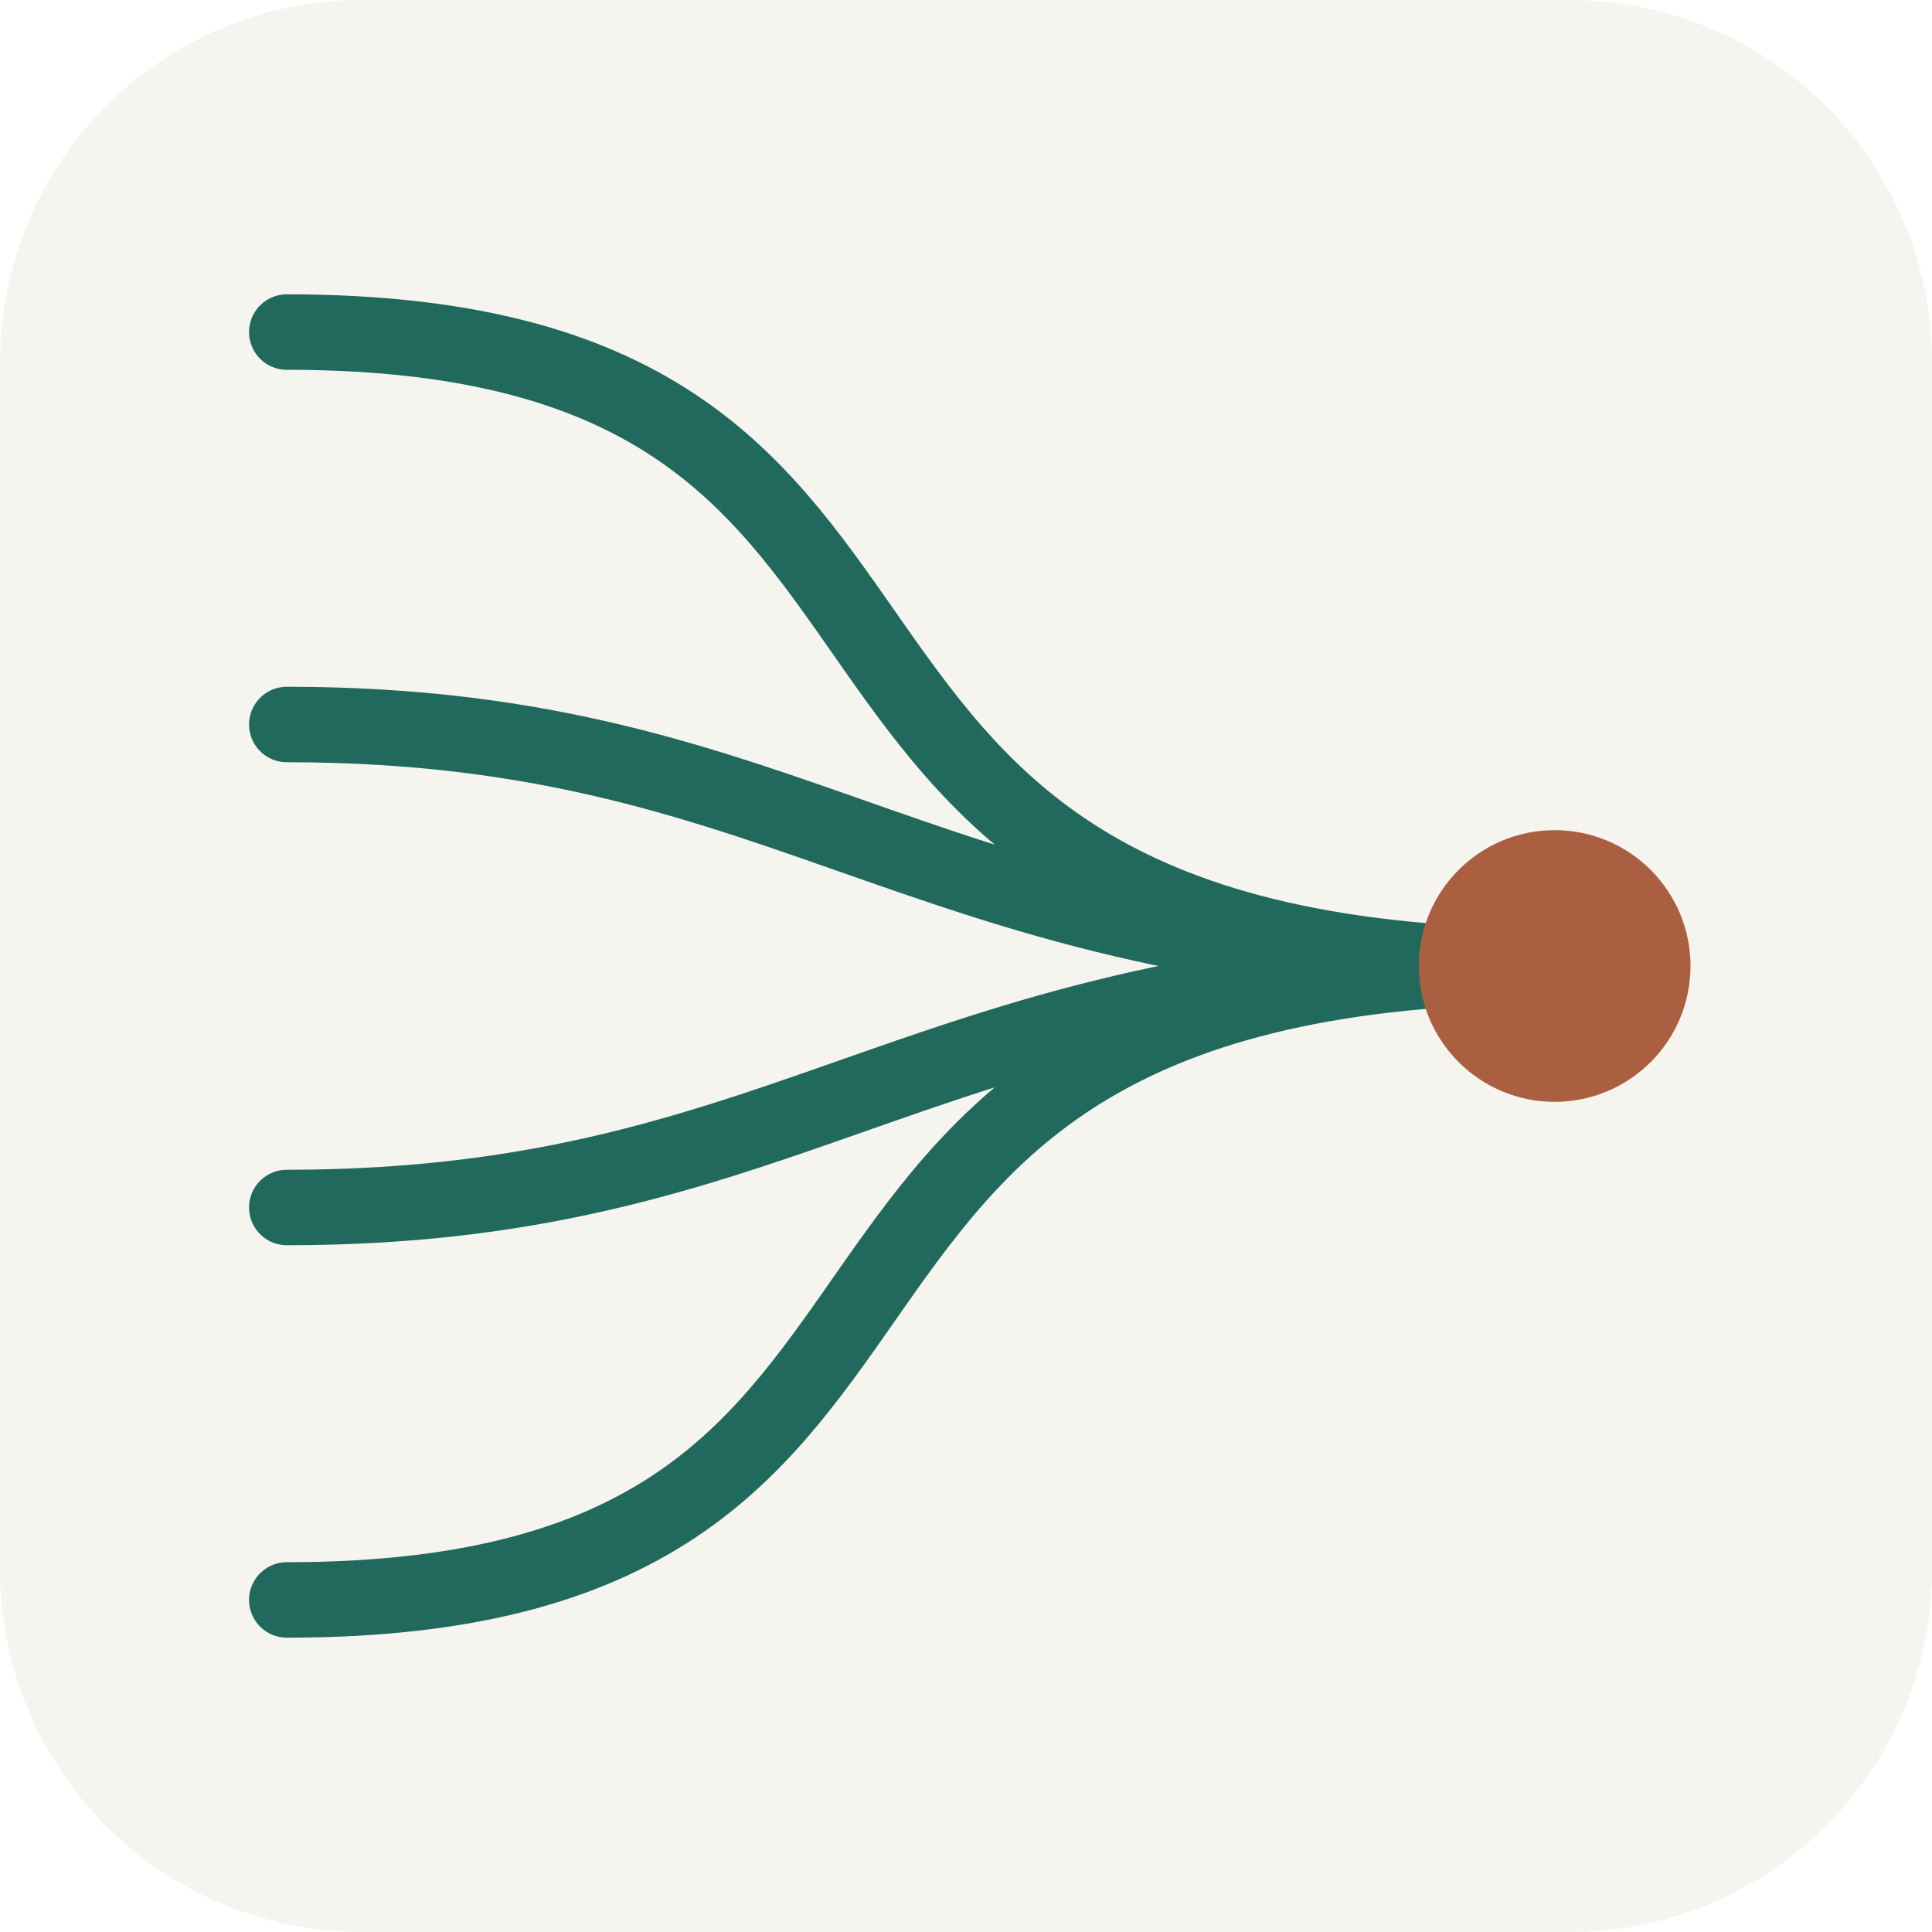
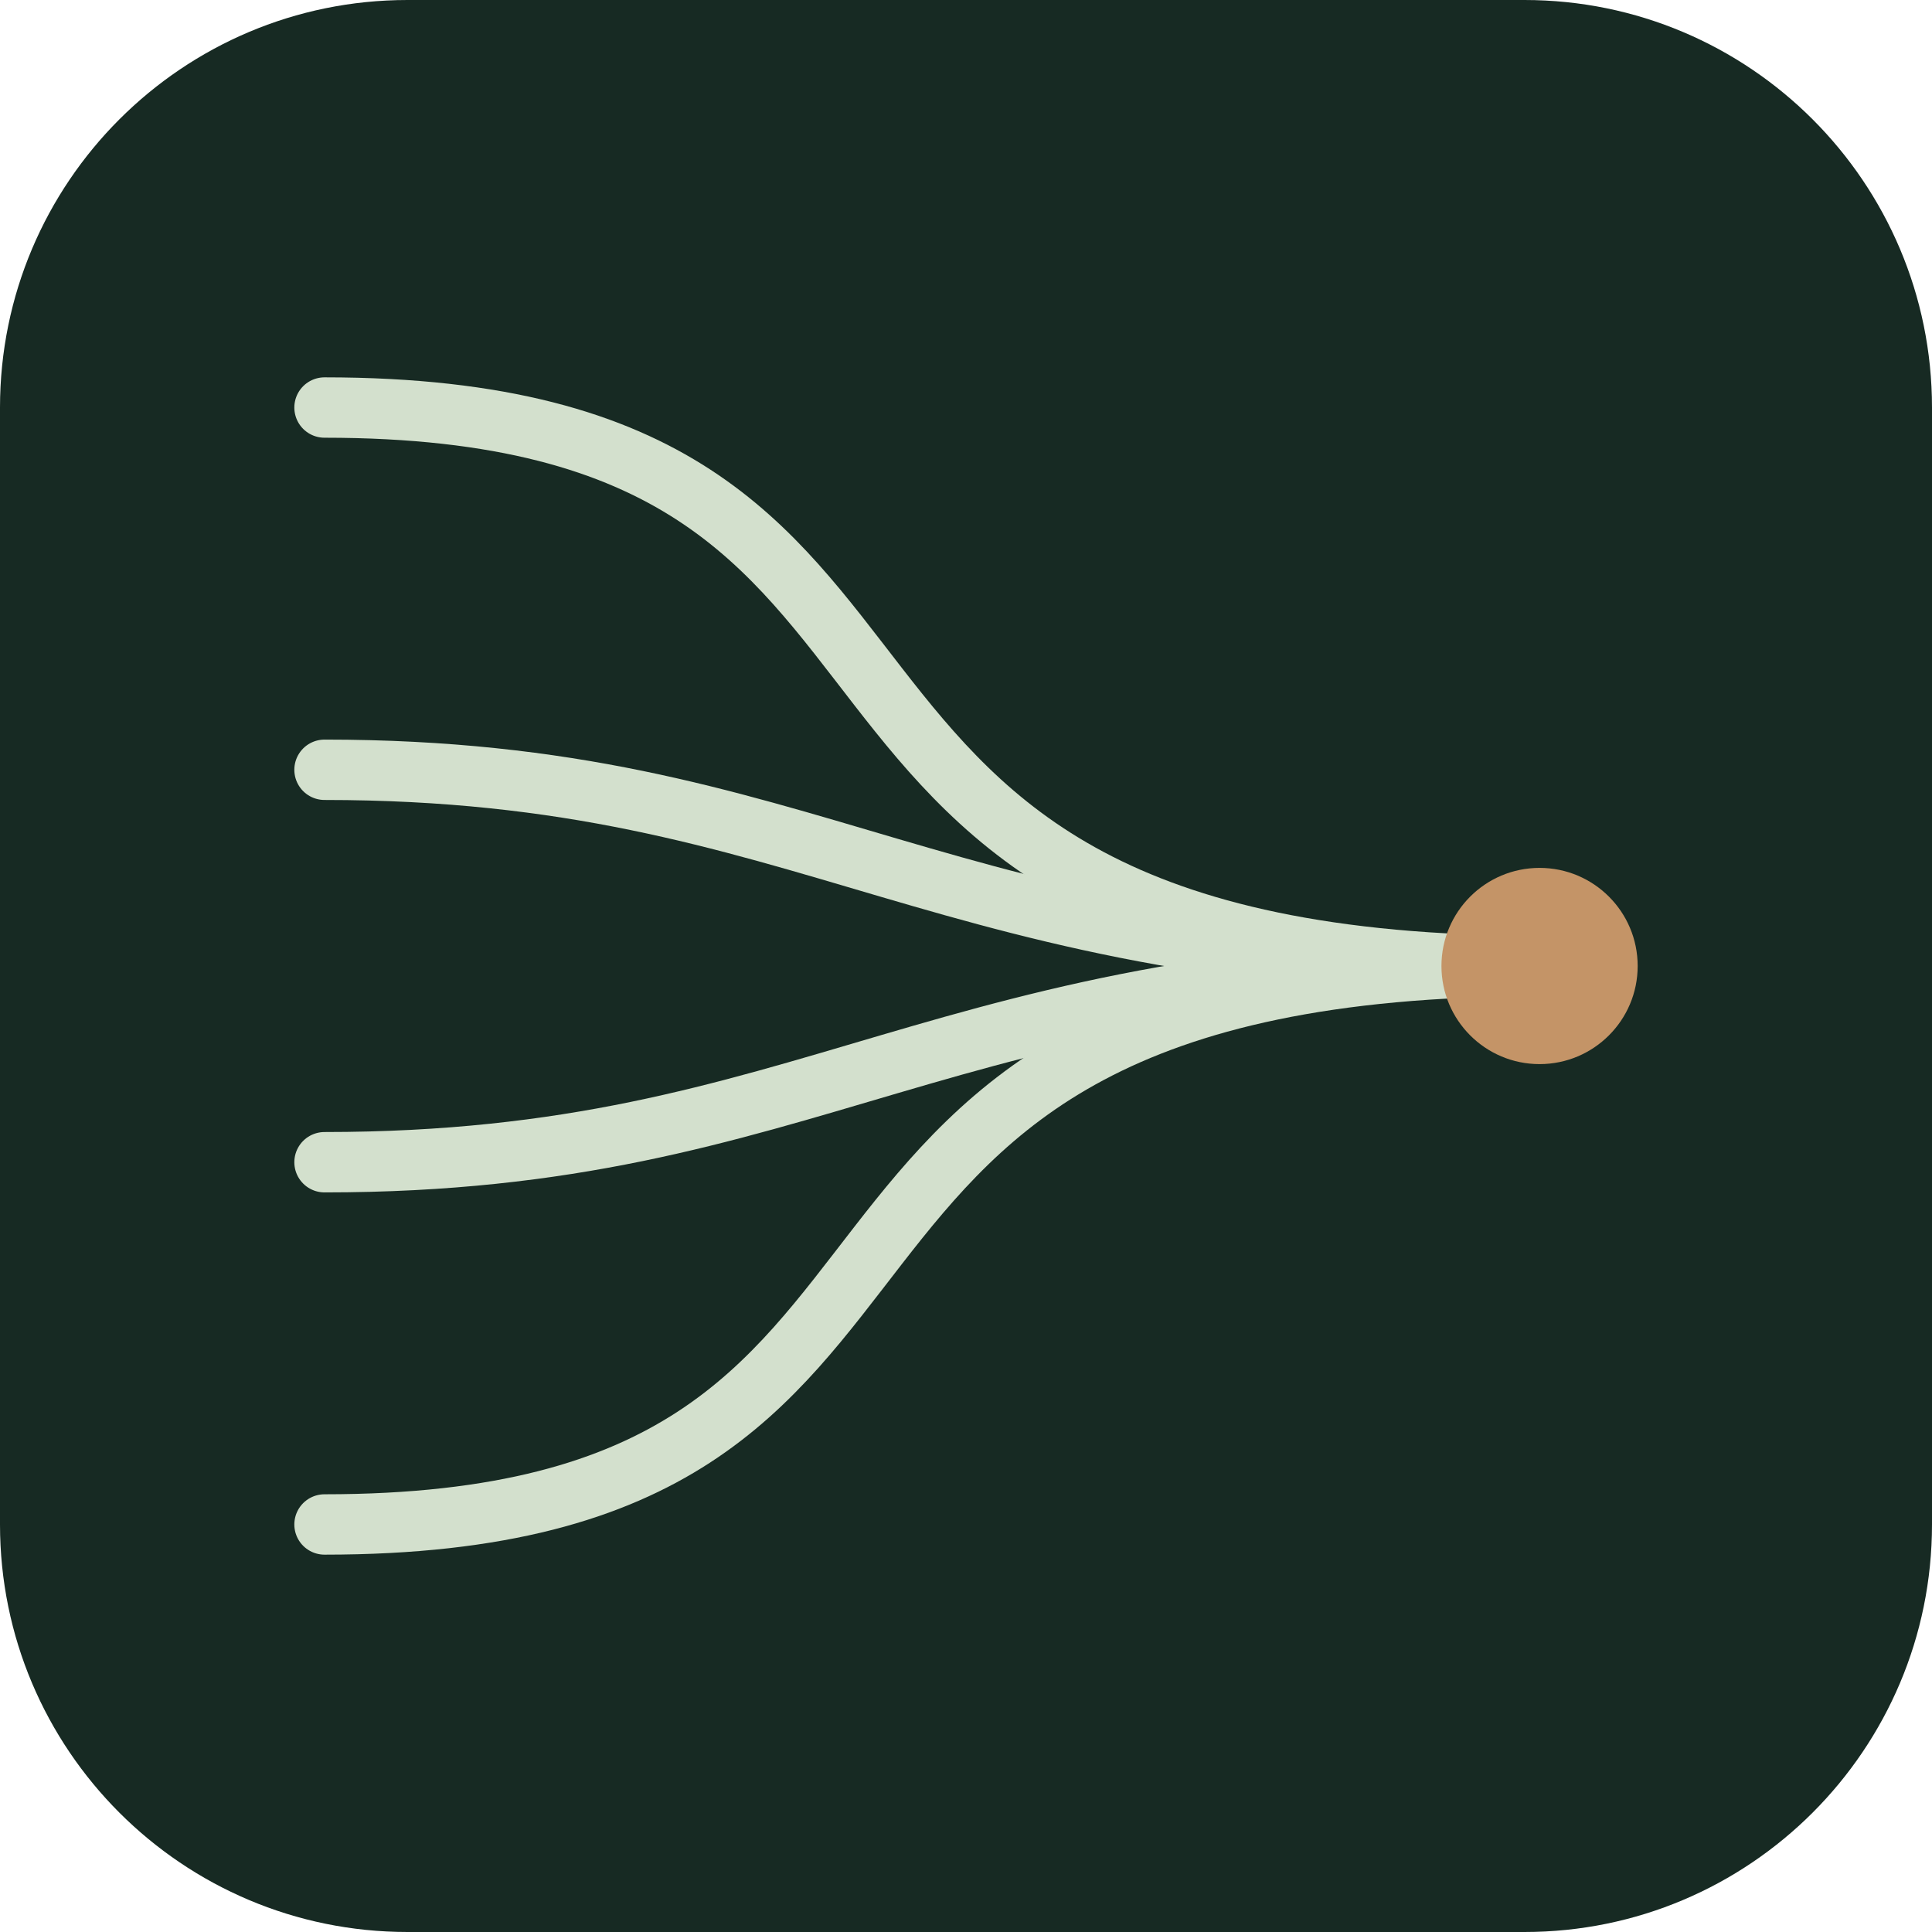
<svg xmlns="http://www.w3.org/2000/svg" width="256" height="256" viewBox="0 0 256 256" role="img" aria-labelledby="title desc">
-   <rect width="256" height="256" rx="48" fill="#f5f4ef" />
-   <g fill="none" stroke="#21695c" stroke-width="10" stroke-linecap="round">
-     <path d="M38 44C139 44 89 128 206 128" />
-     <path d="M38 96C107 96 122 128 206 128" />
-     <path d="M38 160C107 160 122 128 206 128" />
-     <path d="M38 212C139 212 89 128 206 128" />
+   <rect width="256" height="256" rx="54" fill="#172a23" />
+   <g fill="none" stroke="#d3e0cd" stroke-width="8" stroke-linecap="round">
+     <path d="M43 54C137 54 91 128 204 128" />
+     <path d="M43 102C108 102 124 128 204 128" />
+     <path d="M43 154C108 154 124 128 204 128" />
+     <path d="M43 202C137 202 91 128 204 128" />
  </g>
-   <circle cx="206" cy="128" r="18" fill="#aa6040" />
+   <circle cx="204" cy="128" r="13" fill="#c49467" />
</svg>
